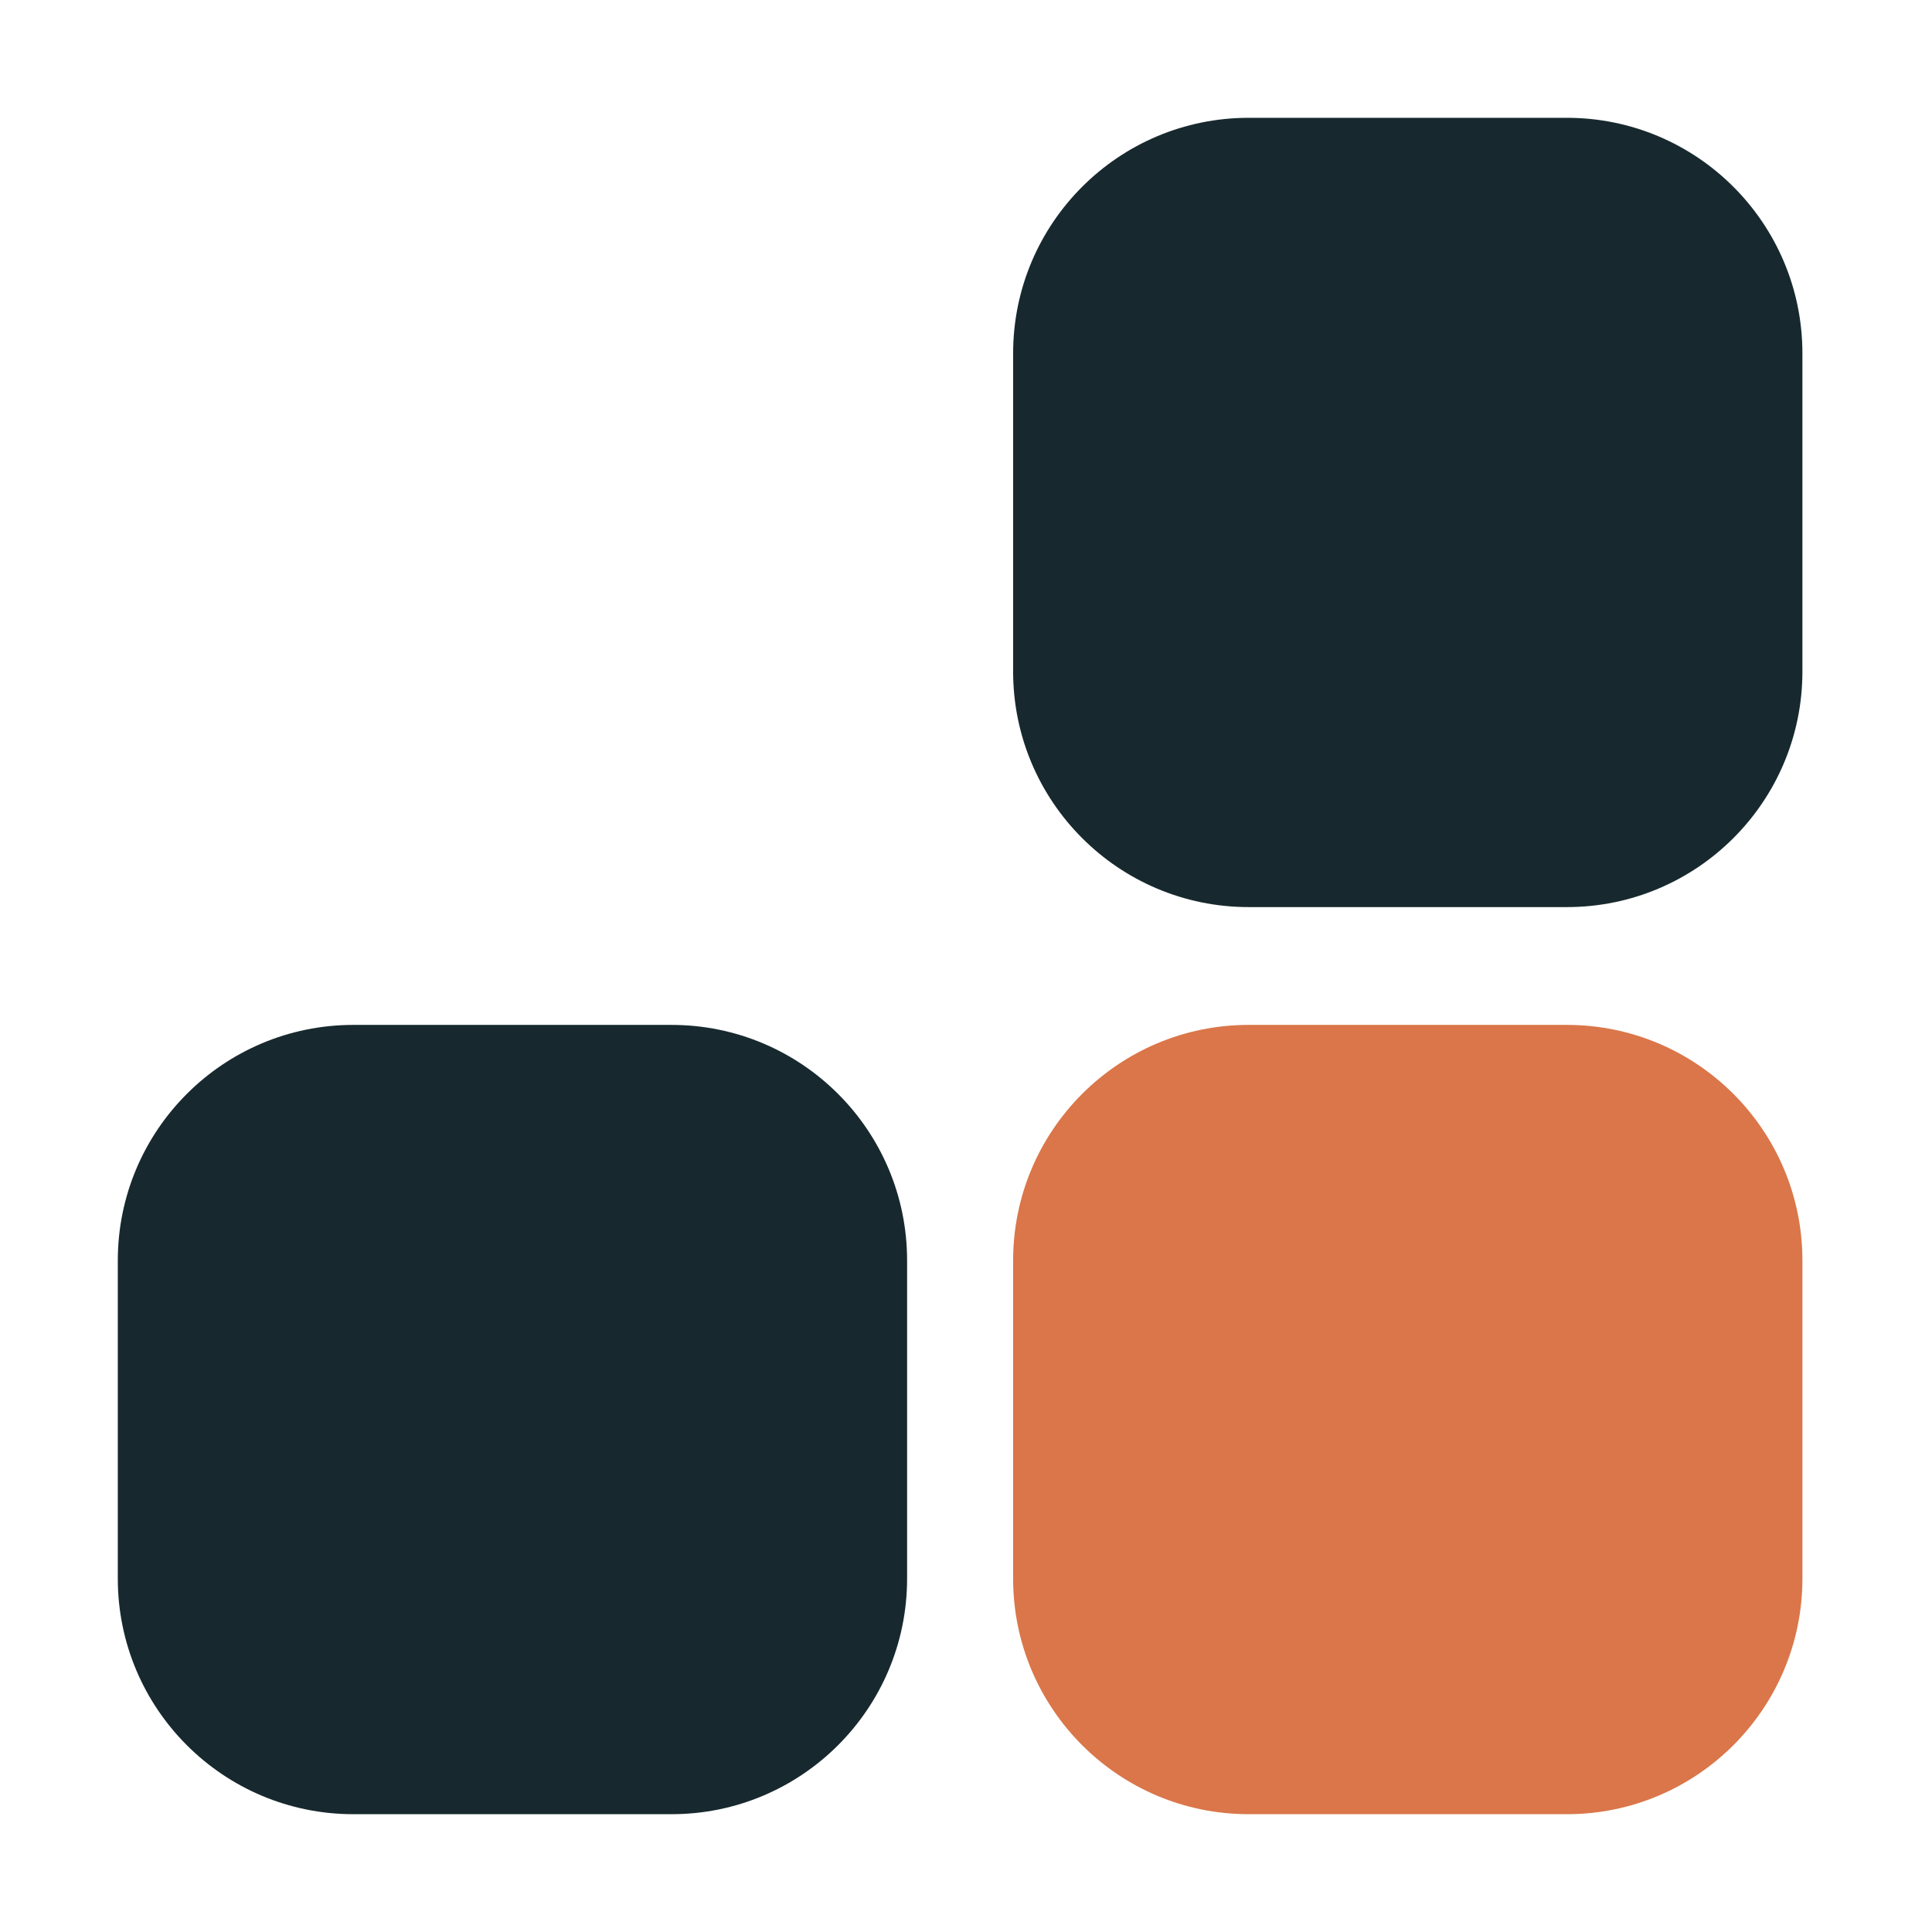
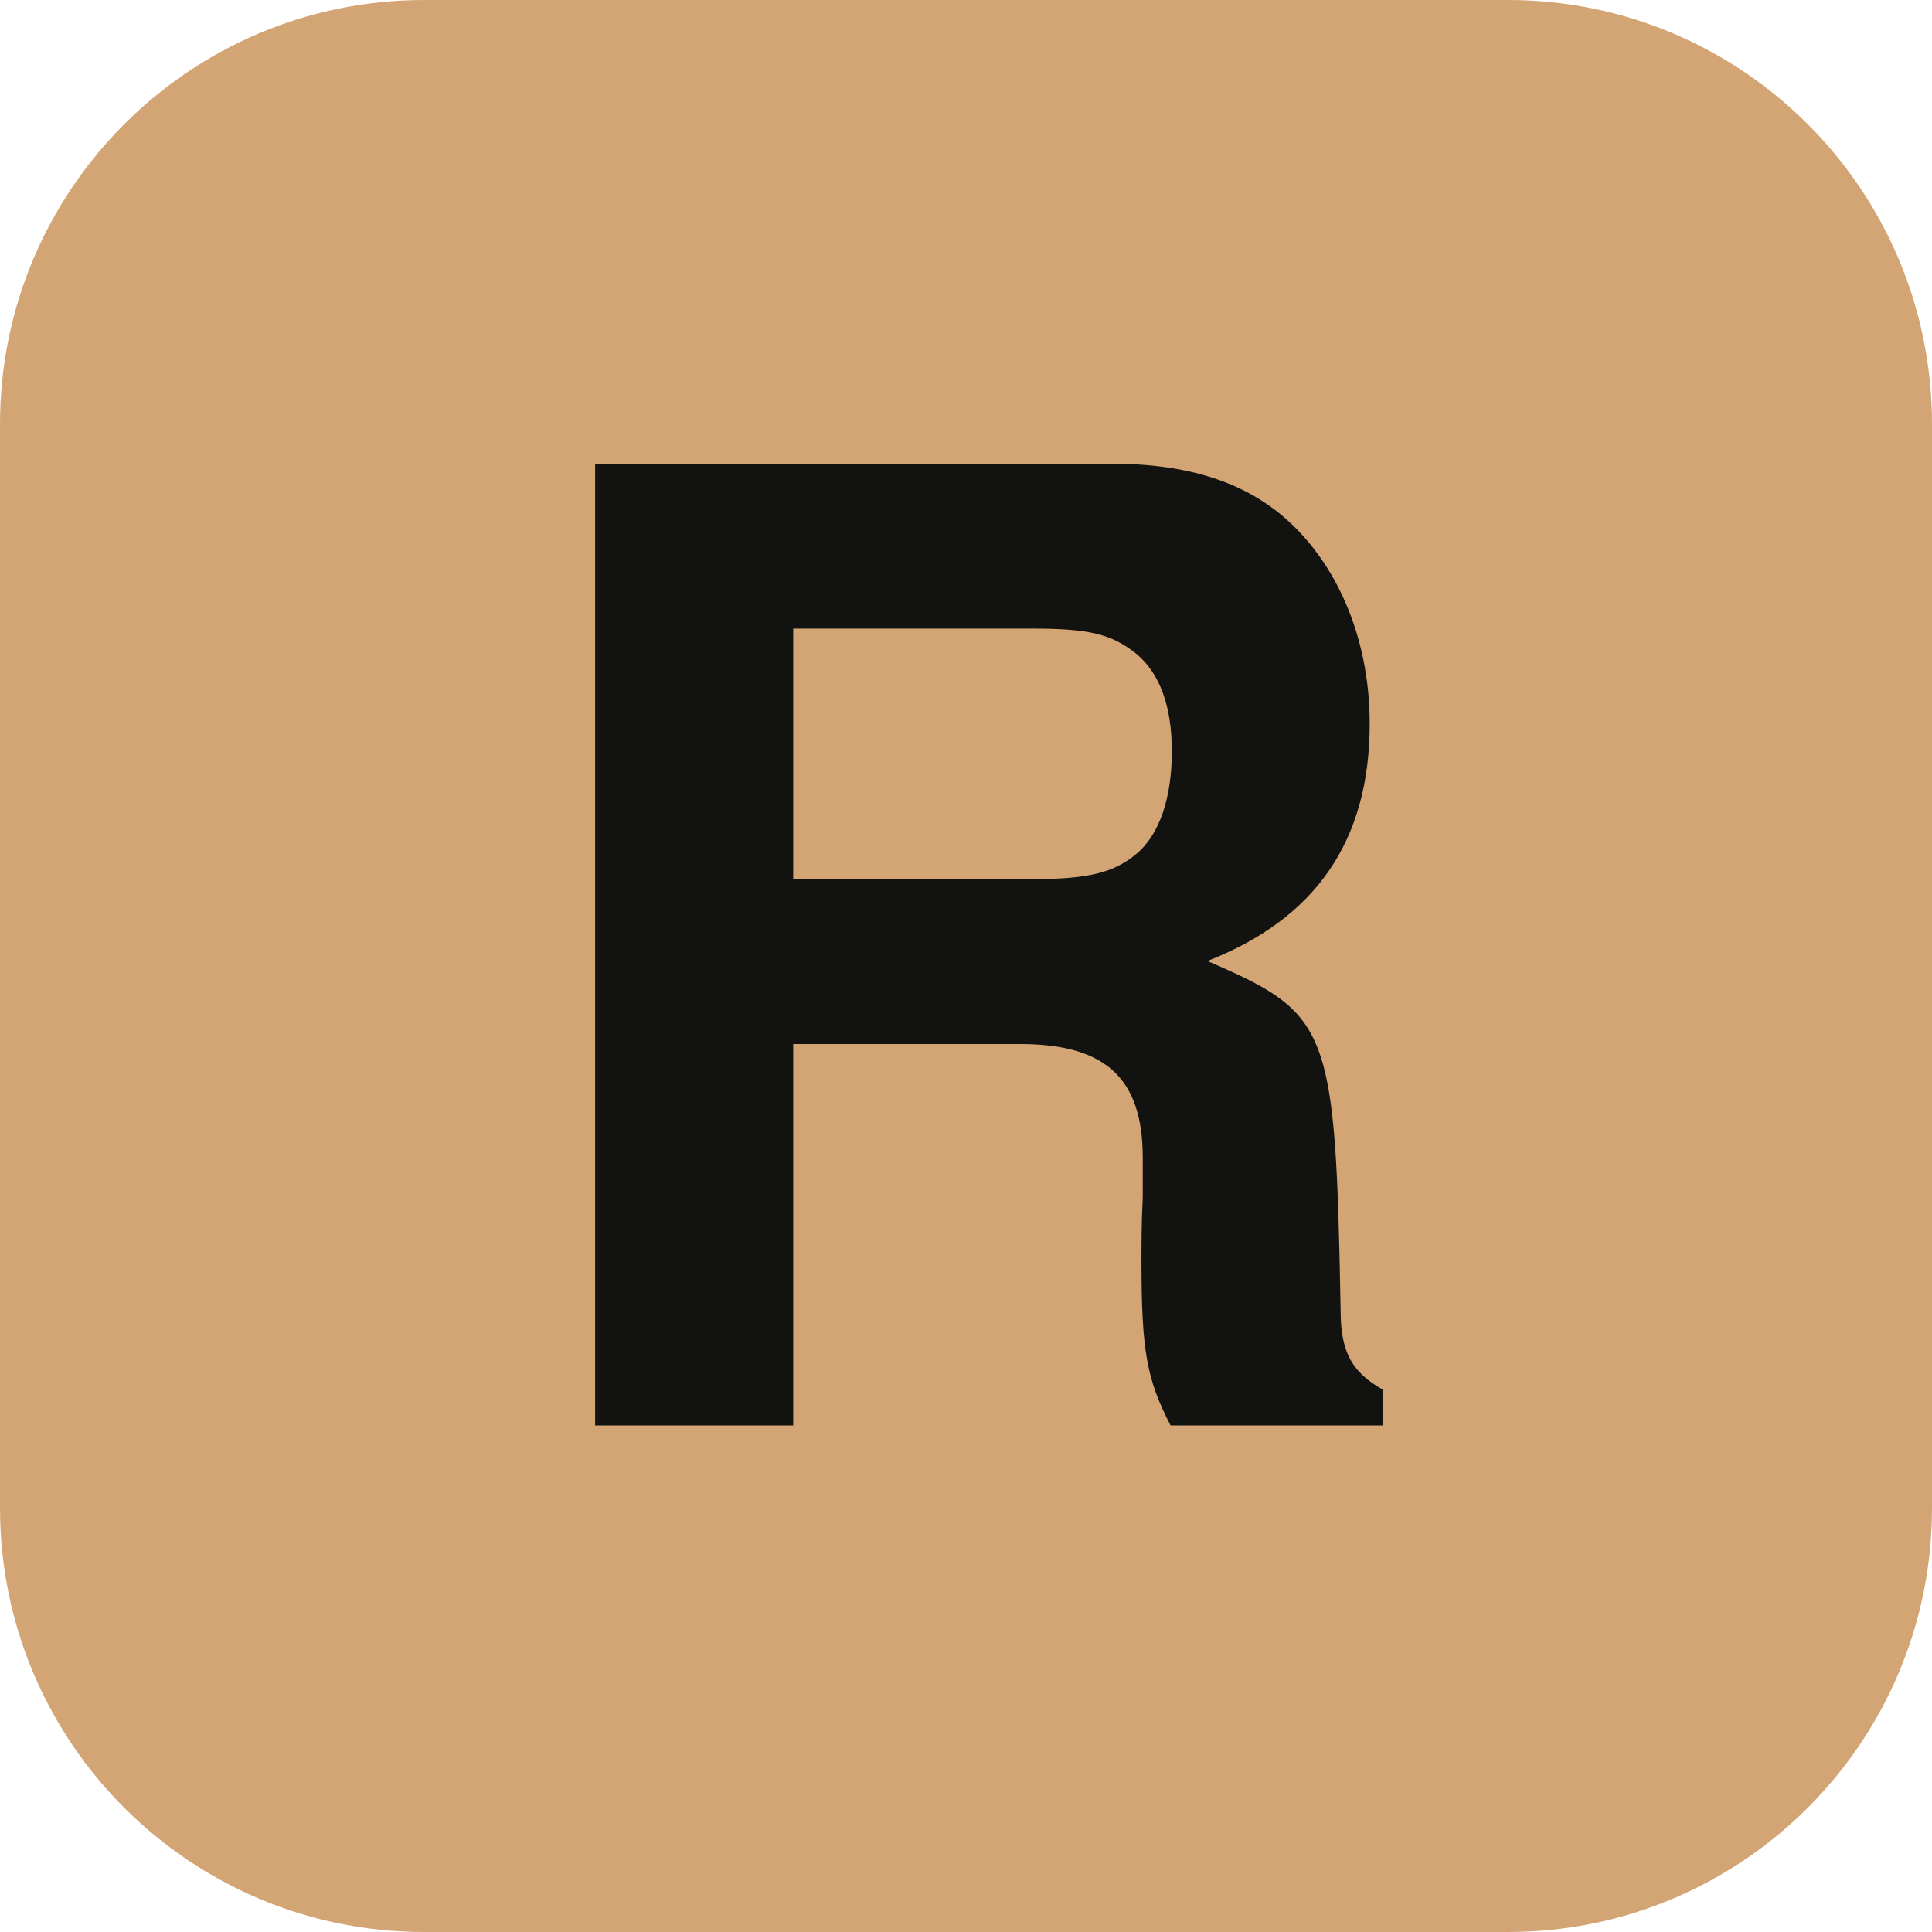
- <svg xmlns="http://www.w3.org/2000/svg" width="164" height="164" viewBox="0 0 164 164" fill="none">
-   <rect x="10" y="87" width="67" height="67" rx="20" fill="#17292E" />
-   <rect x="86" y="87" width="67" height="67" rx="20" fill="#DA7649" />
-   <rect x="86" y="10" width="67" height="67" rx="20" fill="#17292E" />
+ <svg xmlns="http://www.w3.org/2000/svg" viewBox="0 0 164 164">
+   <rect width="164" height="164" rx="36" fill="#D4A574" />
+   <text x="82" y="121" text-anchor="middle" font-family="'Outfit','Avenir Next','Segoe UI',Helvetica,Arial,sans-serif" font-weight="800" font-size="112" fill="#121210">R</text>
</svg>
